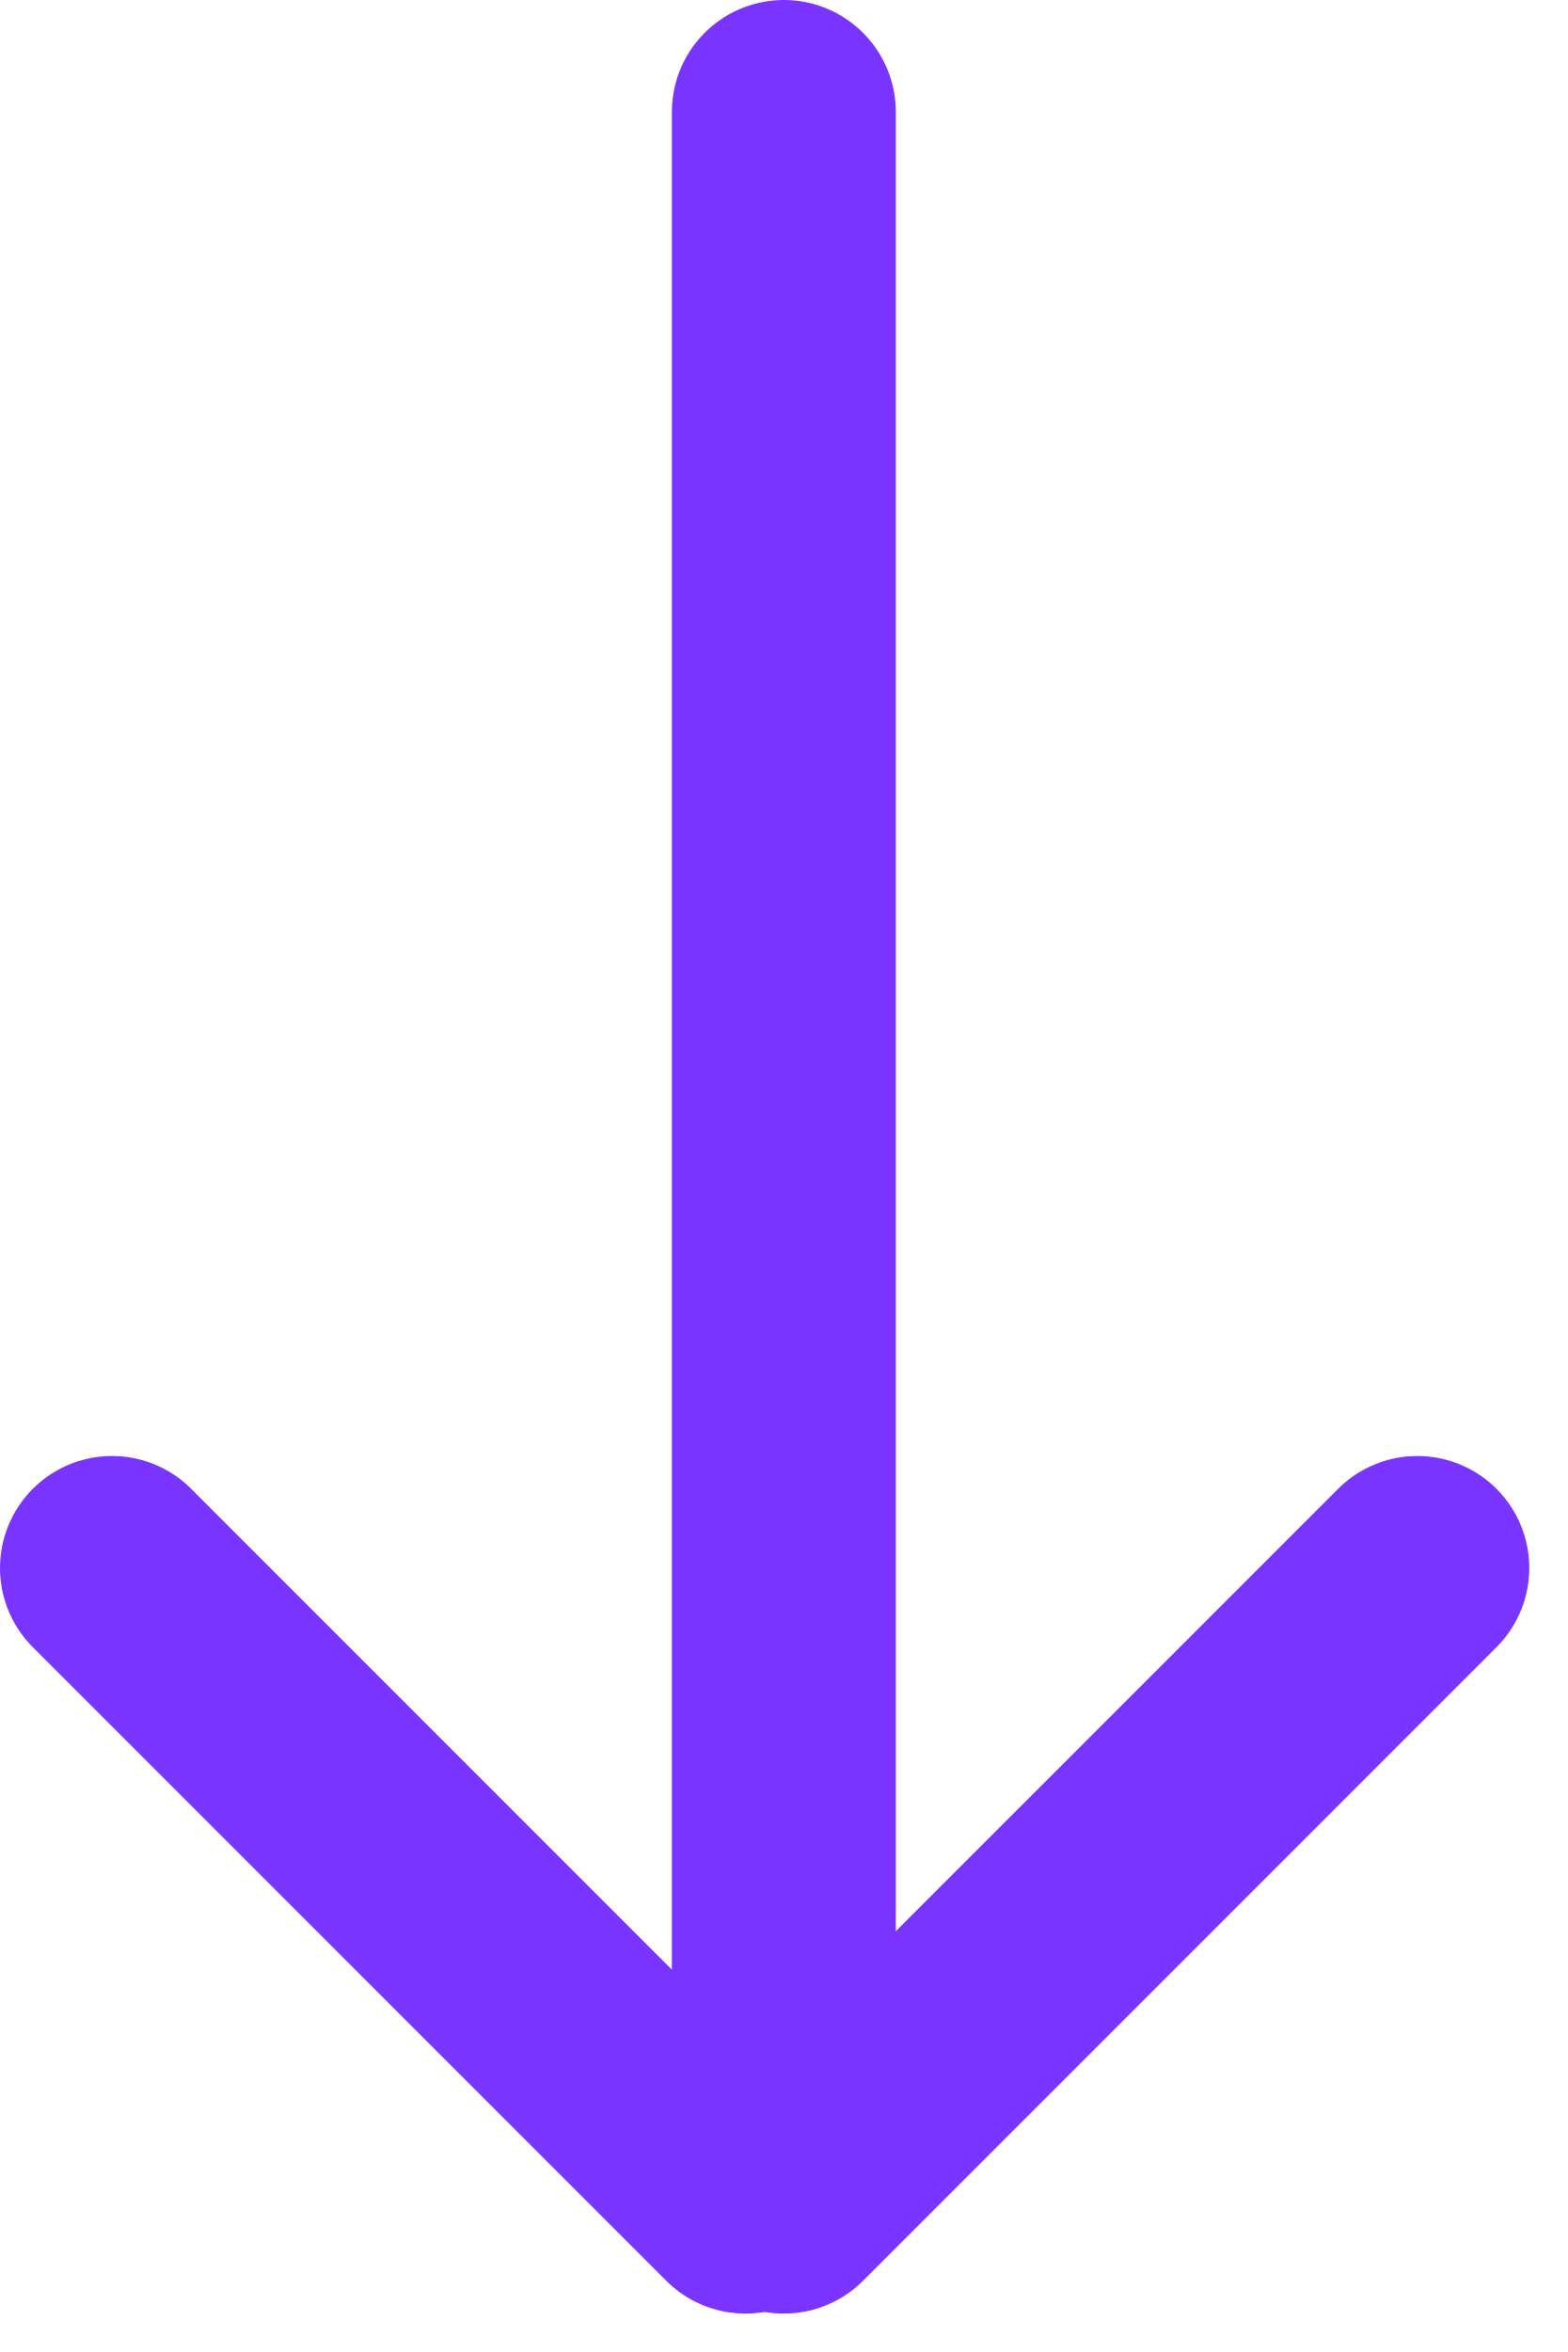
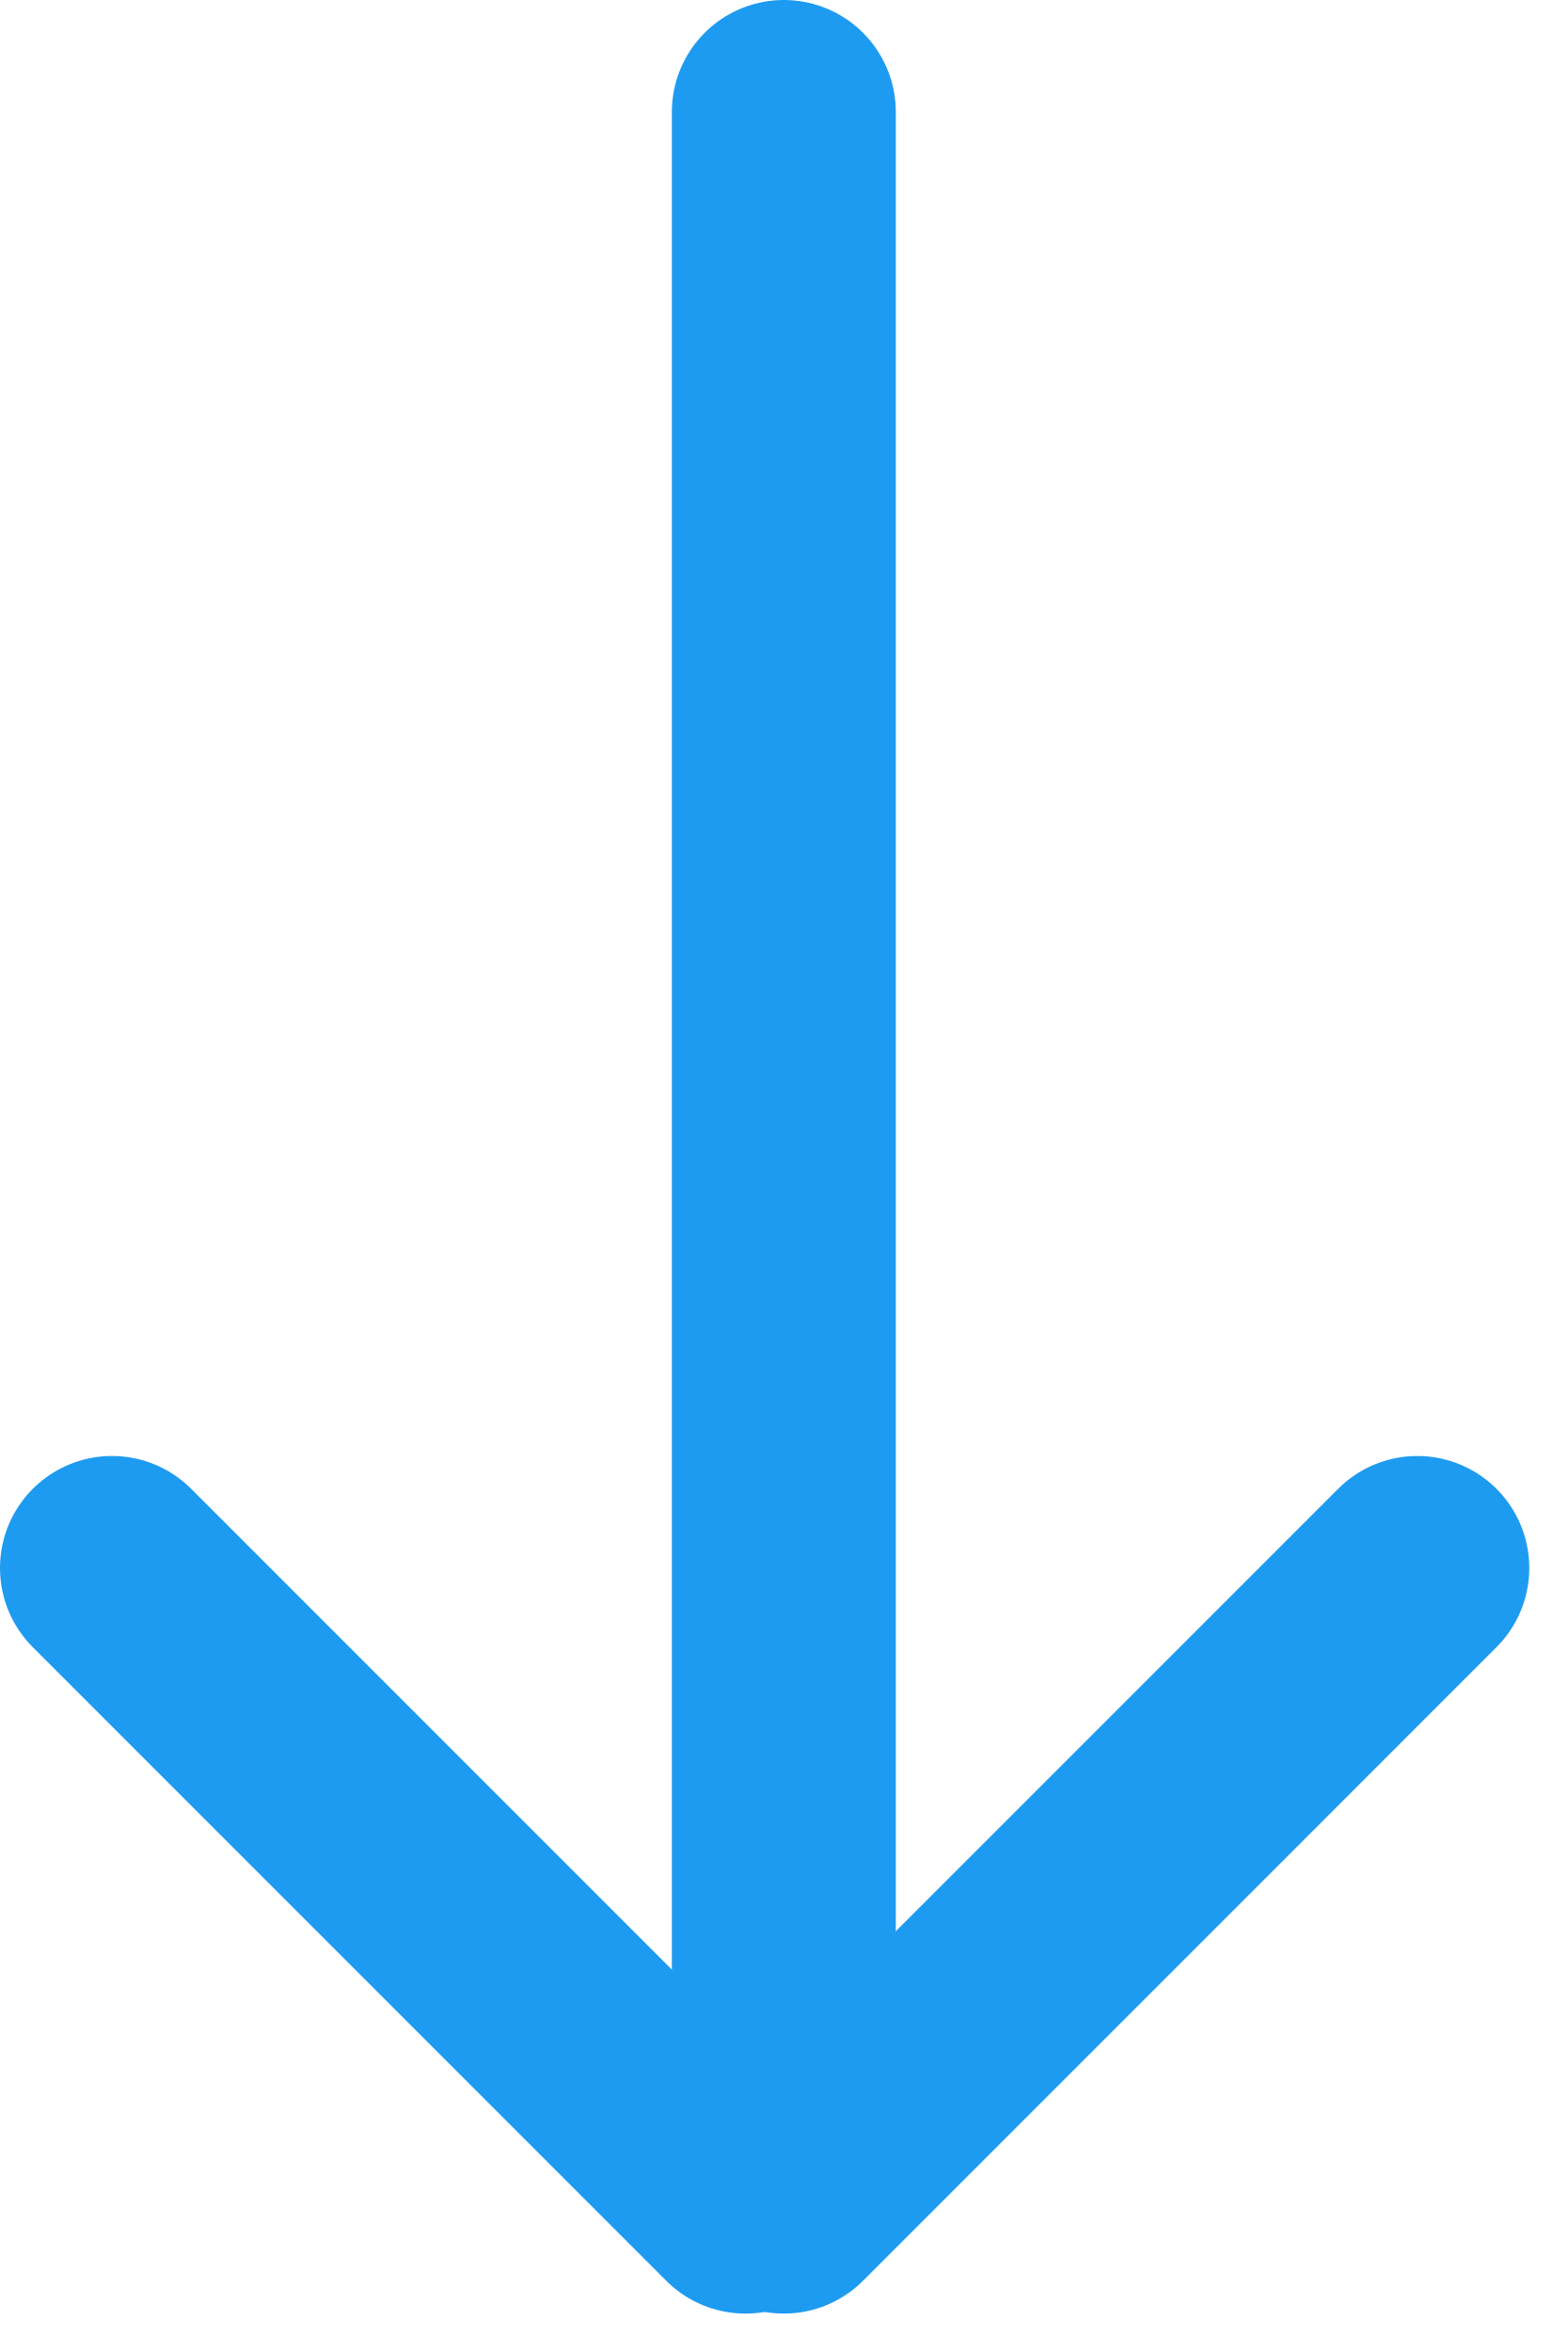
<svg xmlns="http://www.w3.org/2000/svg" width="14" height="21" viewBox="0 0 14 21" fill="none">
-   <path d="M7 1V19" stroke="#7935FF" stroke-width="2" stroke-linecap="round" />
-   <path d="M1 14L6.657 19.657" stroke="#7935FF" stroke-width="2" stroke-linecap="round" />
-   <path d="M12.657 14L7 19.657" stroke="#7935FF" stroke-width="2" stroke-linecap="round" />
+   <path d="M7 1V19" stroke="#1D9BF0" stroke-width="2" stroke-linecap="round" />
+   <path d="M1 14L6.657 19.657" stroke="#1D9BF0" stroke-width="2" stroke-linecap="round" />
+   <path d="M12.657 14L7 19.657" stroke="#1D9BF0" stroke-width="2" stroke-linecap="round" />
</svg>
